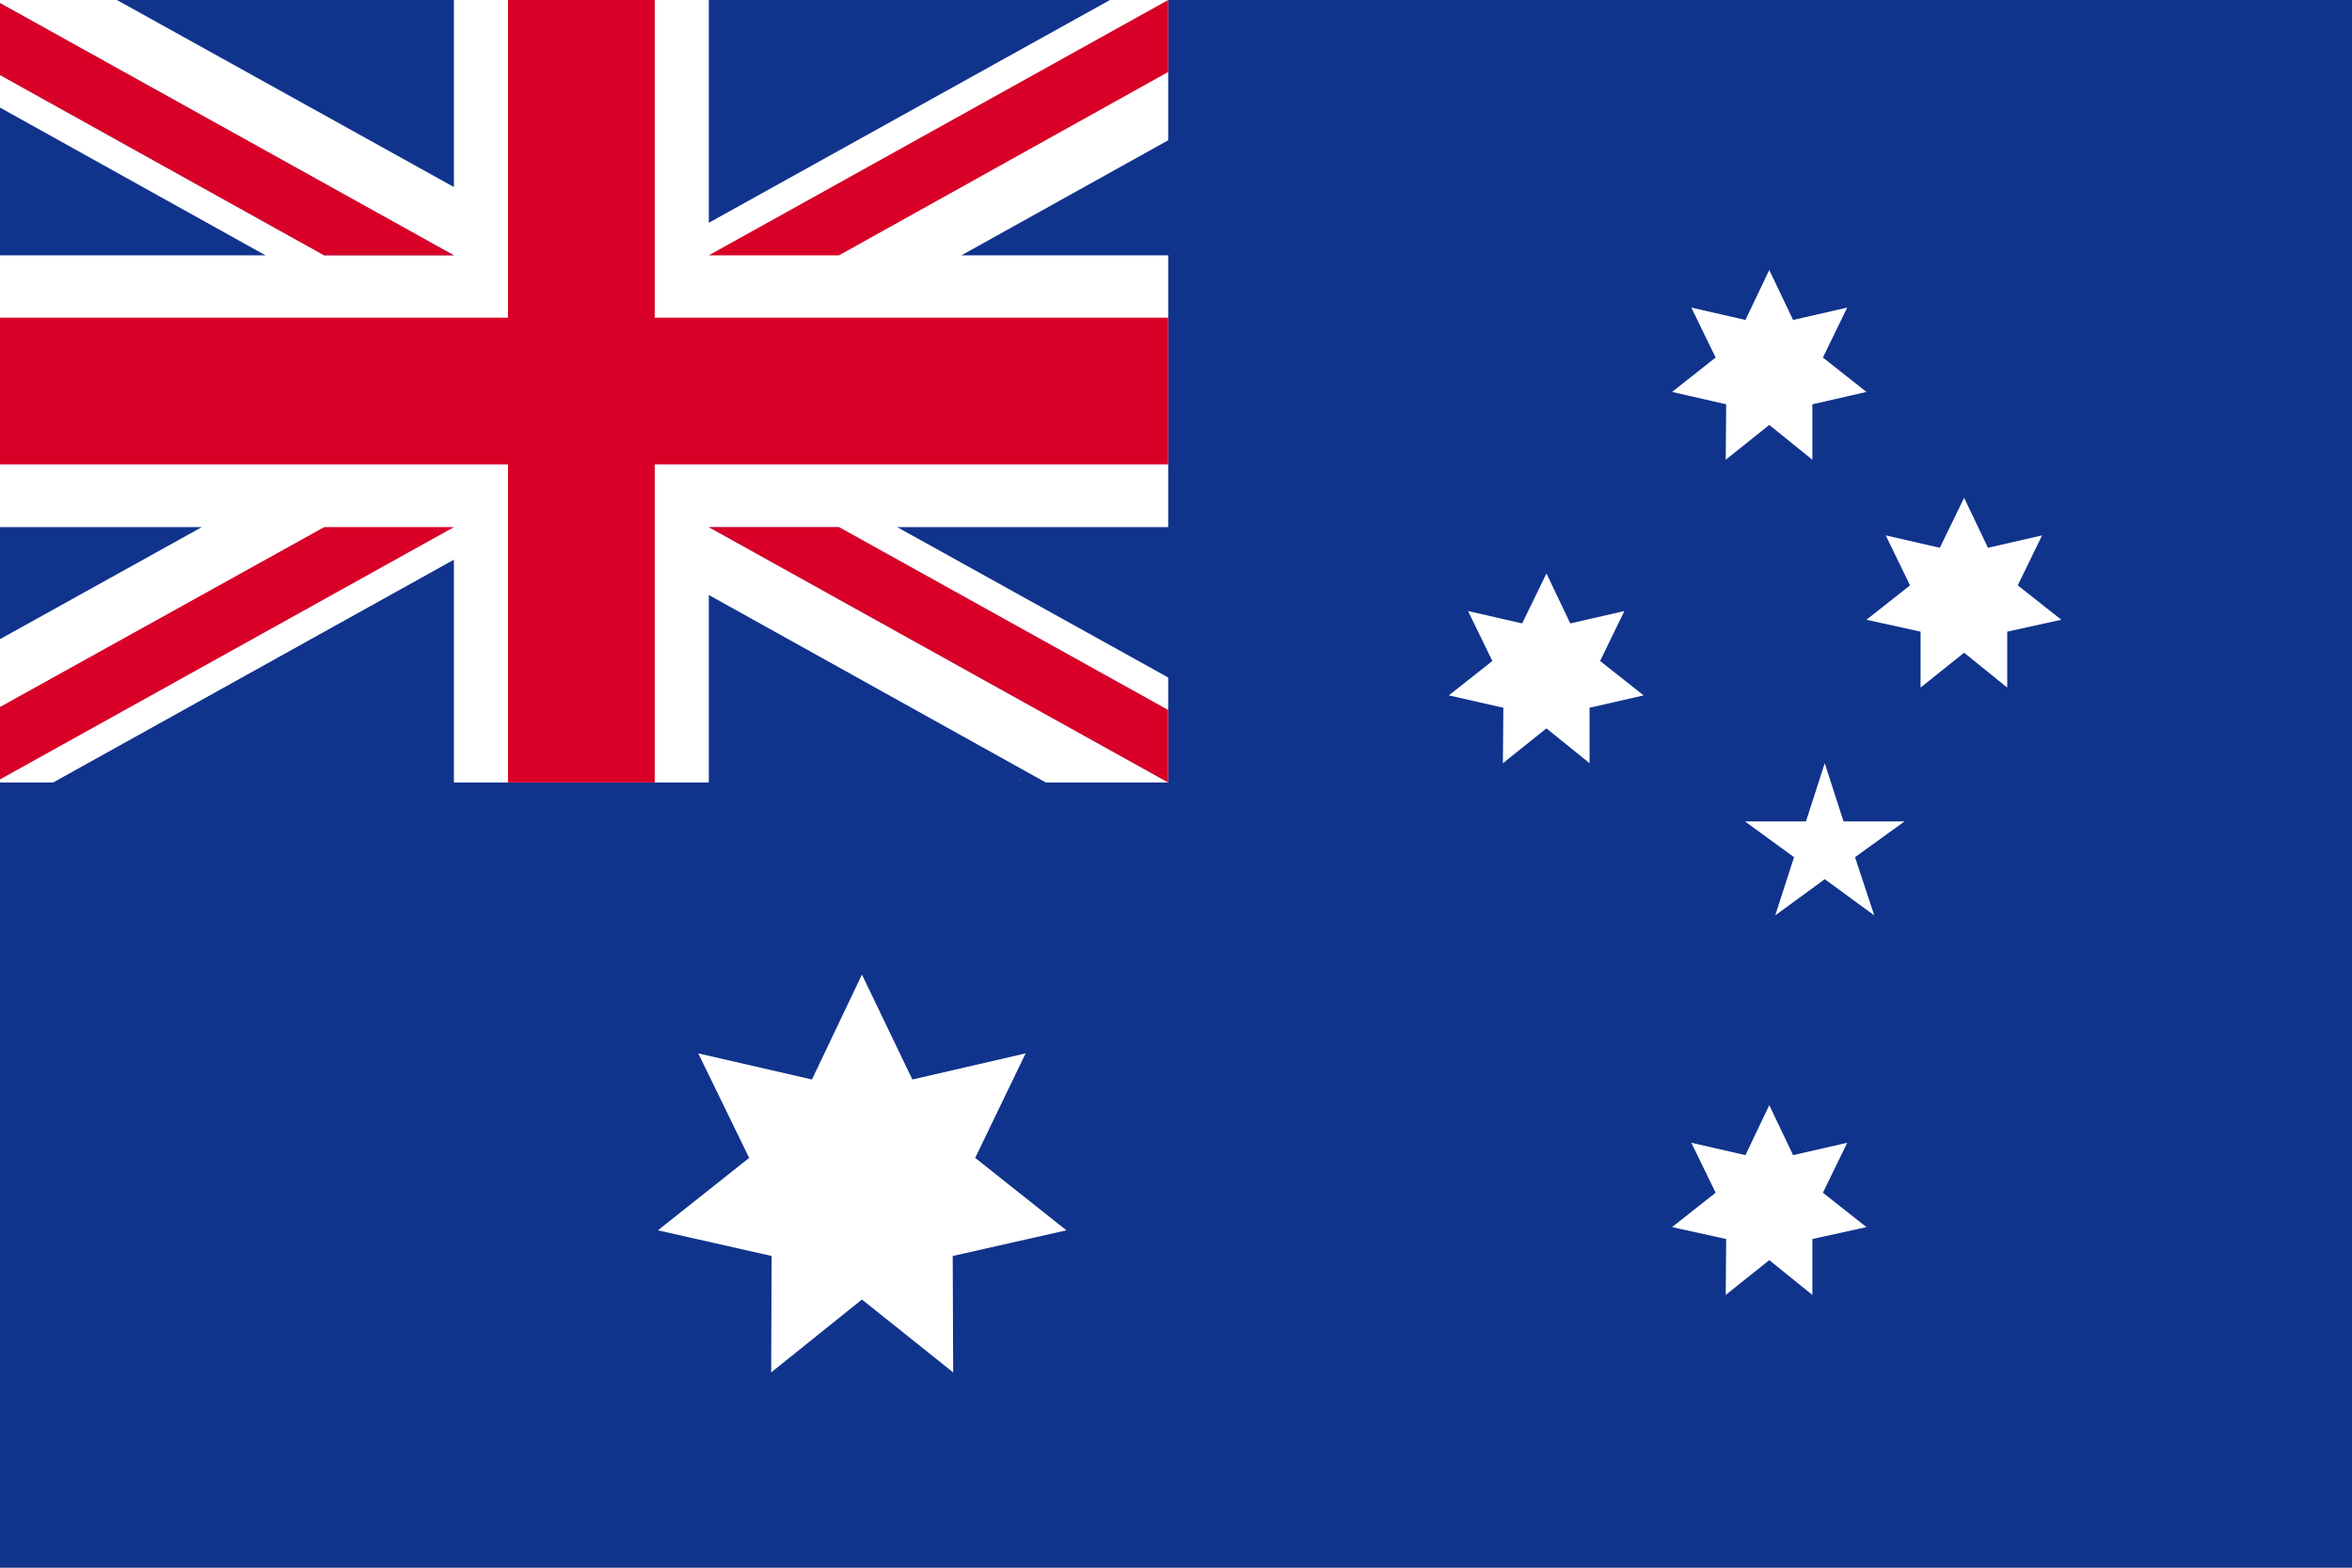
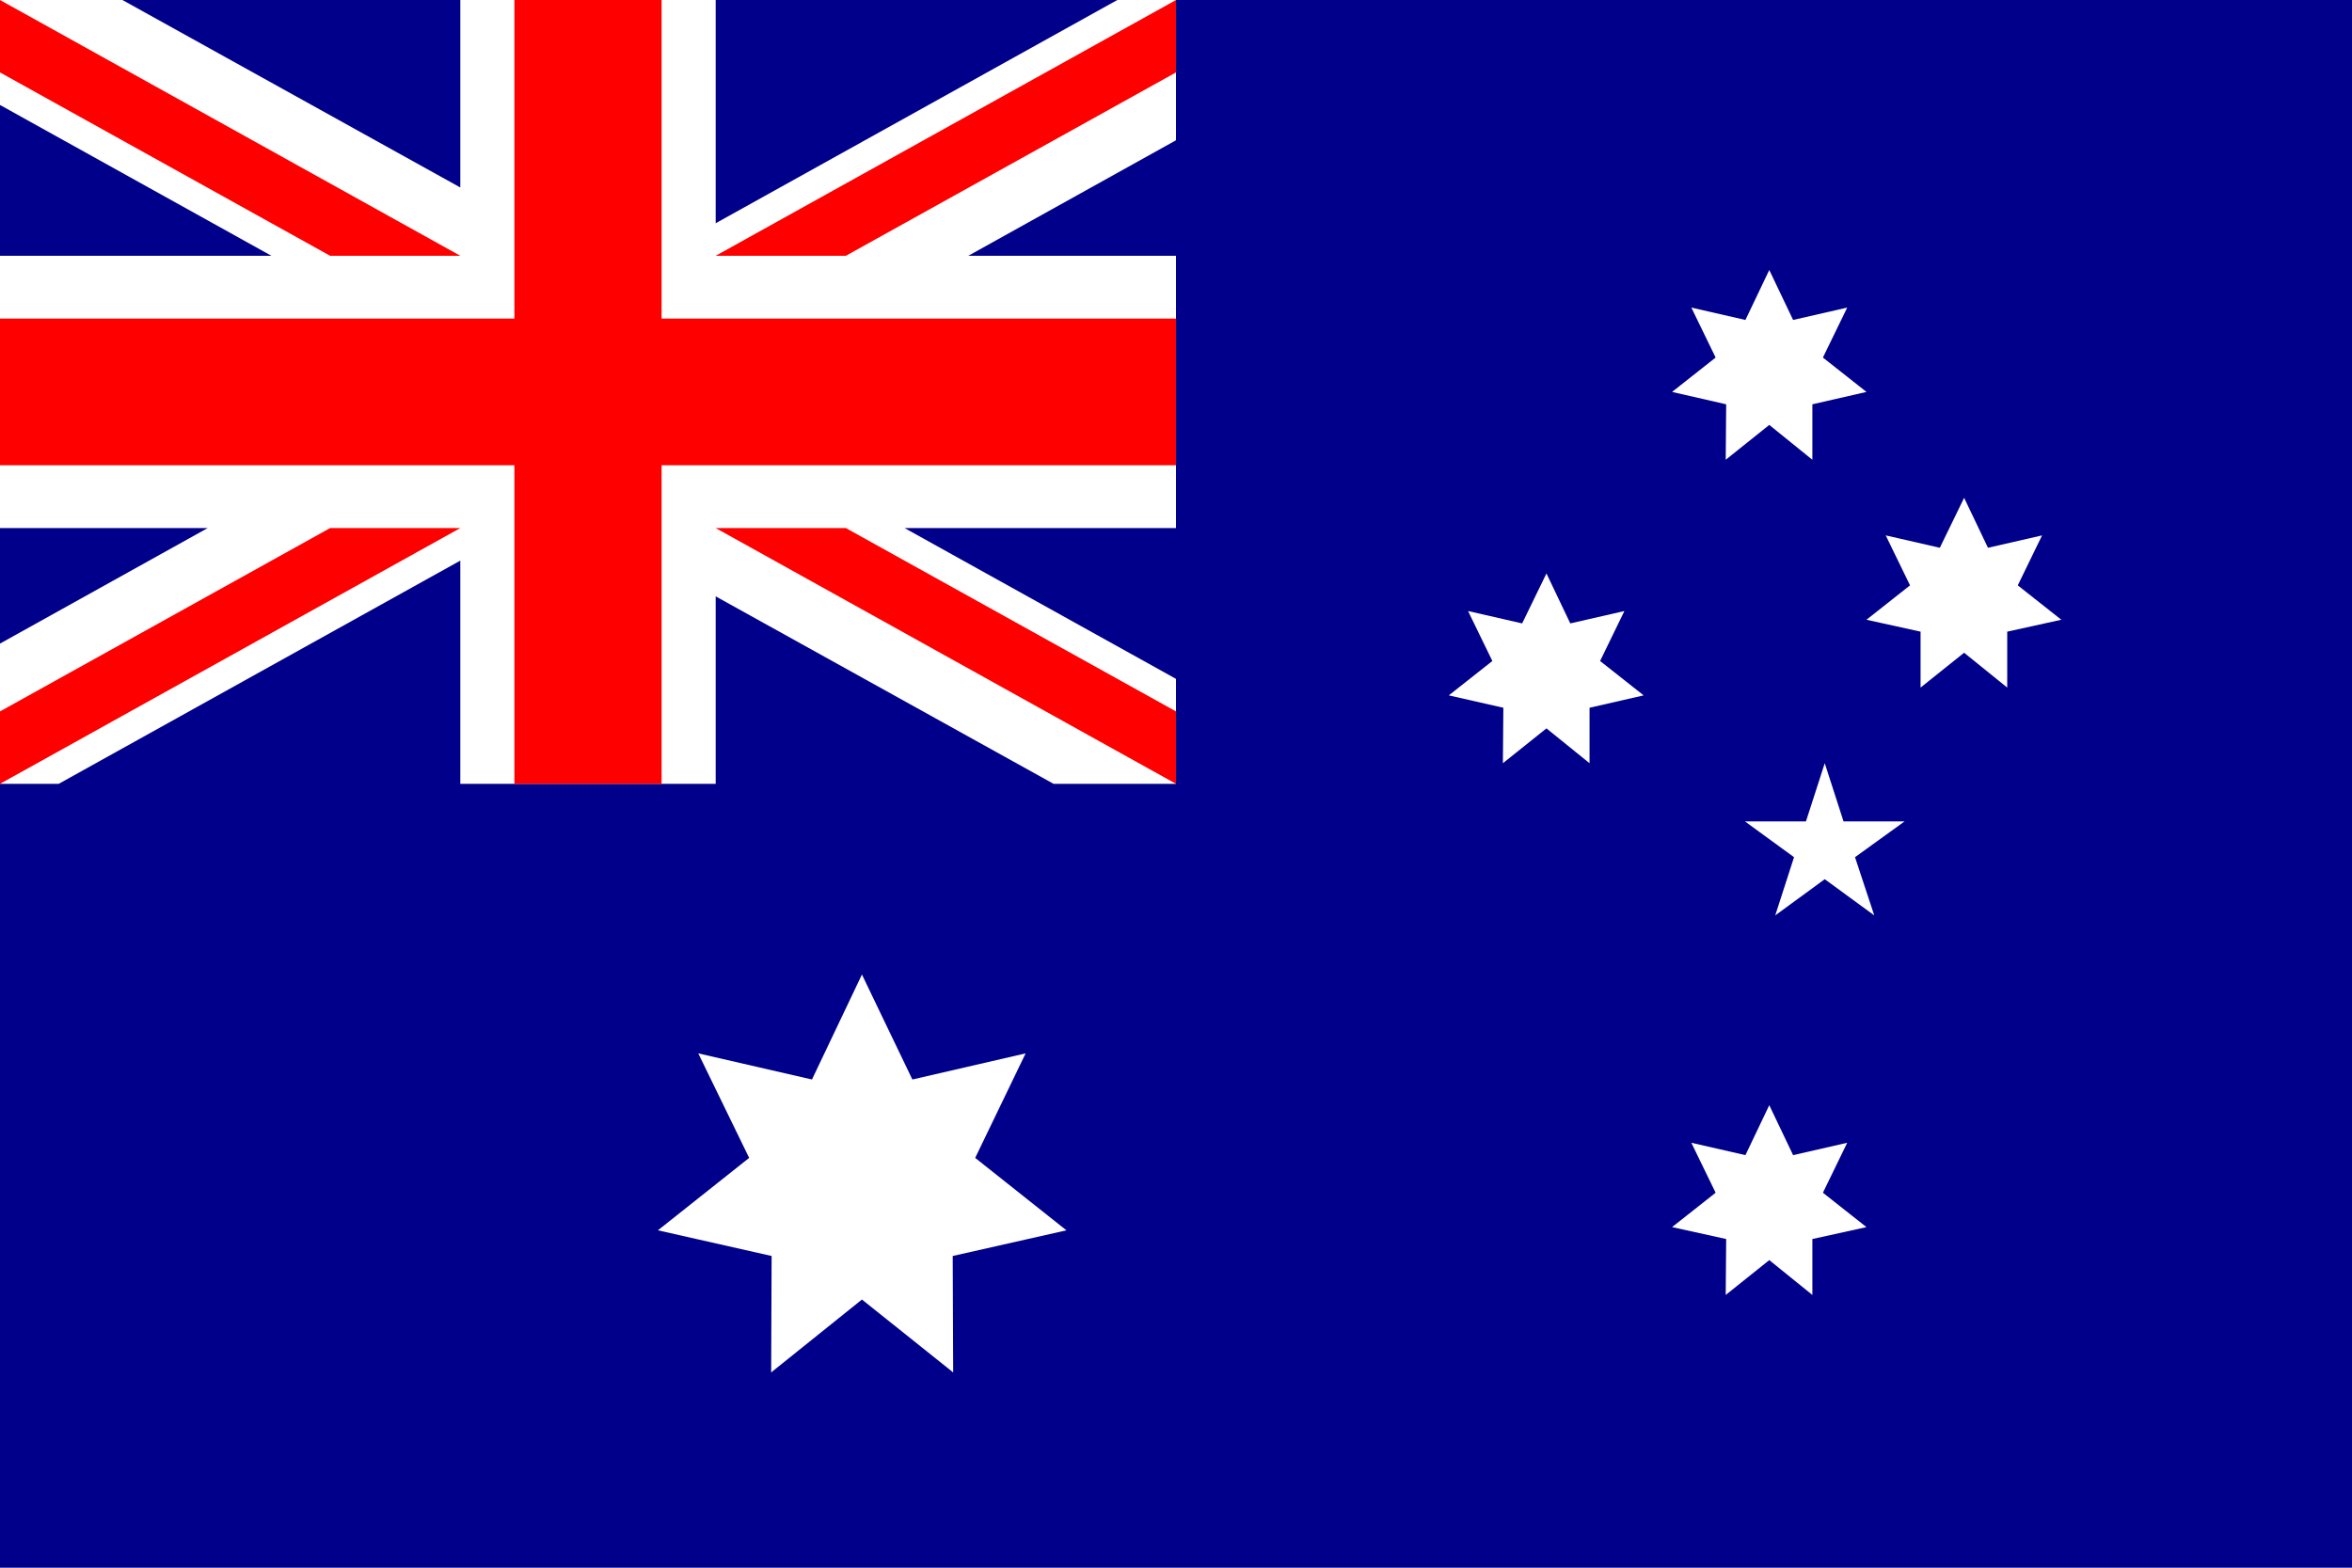
<svg xmlns="http://www.w3.org/2000/svg" viewBox="0 0 513 342">
-   <path fill="#10338c" d="M0 0h513v342H0z" />
+   <path fill="#00008b" d="M0 0h513v342H0z" />
  <g fill="#FFF">
-     <path d="M222.2 170.7c.3-.3.5-.6.8-.9-.2.3-.5.6-.8.9zM188 212.6l11 22.9 24.7-5.7-11 22.8 19.9 15.8-24.8 5.6.1 25.4-19.9-15.9-19.8 15.9.1-25.4-24.8-5.6 19.9-15.8-11.1-22.8 24.8 5.7zM385.9 241.1l5.2 10.9 11.8-2.7-5.3 10.9 9.5 7.5-11.8 2.6v12.2l-9.4-7.6-9.5 7.6.1-12.2-11.8-2.6 9.5-7.5-5.3-10.9 11.8 2.7zM337.3 125.1l5.2 10.9 11.8-2.7-5.3 10.9 9.5 7.5-11.8 2.7v12.1l-9.4-7.6-9.5 7.6.1-12.1-11.9-2.7 9.5-7.5-5.3-10.9L332 136zM385.9 58.9l5.2 10.9 11.8-2.7-5.3 10.9 9.5 7.5-11.8 2.7v12.1l-9.4-7.6-9.5 7.6.1-12.1-11.8-2.7 9.5-7.5-5.3-10.9 11.8 2.7zM428.4 108.6l5.2 10.9 11.8-2.7-5.3 10.9 9.5 7.5-11.8 2.6V150l-9.4-7.6-9.5 7.6v-12.2l-11.8-2.6 9.5-7.5-5.3-10.9 11.8 2.7zM398 166.5l4.1 12.7h13.3l-10.8 7.8 4.2 12.7-10.8-7.9-10.8 7.9 4.1-12.7-10.7-7.8h13.3z" />
-     <path d="M254.8 0v30.6l-45.1 25.1h45.1V115h-59.1l59.1 32.8v22.9h-26.7l-73.5-40.9v40.9H99v-48.6l-87.4 48.6H-1.2v-30.6L44 115H-1.2V55.7h59.1L-1.2 22.8V0h26.7L99 40.8V0h55.6v48.6L242.1 0z" />
+     <path d="m188 212.6 11 22.9 24.7-5.7-11 22.8 19.9 15.8-24.8 5.6.1 25.4-19.9-15.9-19.8 15.9.1-25.4-24.8-5.6 19.9-15.8-11.1-22.8 24.8 5.7zM385.9 241.1l5.2 10.9 11.8-2.7-5.3 10.9 9.5 7.5-11.8 2.6v12.2l-9.4-7.6-9.5 7.6.1-12.2-11.8-2.6 9.5-7.5-5.3-10.9 11.8 2.7zM337.3 125.1l5.2 10.9 11.8-2.7-5.3 10.9 9.5 7.5-11.8 2.7v12.1l-9.4-7.6-9.5 7.6.1-12.1-11.9-2.7 9.5-7.5-5.3-10.9L332 136zM385.9 58.9l5.2 10.9 11.8-2.7-5.3 10.9 9.5 7.5-11.8 2.7v12.1l-9.4-7.6-9.5 7.6.1-12.1-11.8-2.7 9.5-7.5-5.3-10.9 11.8 2.7zM428.4 108.6l5.2 10.9 11.8-2.7-5.3 10.9 9.5 7.5-11.8 2.6V150l-9.4-7.6-9.5 7.6v-12.2l-11.8-2.6 9.5-7.5-5.3-10.9 11.8 2.7zM398 166.5l4.1 12.7h13.3l-10.8 7.8 4.2 12.7-10.8-7.9-10.8 7.9 4.1-12.7-10.7-7.8h13.3z" />
  </g>
-   <path fill="#D80027" d="M142.8 0h-32v69.3h-112v32h112v69.4h32v-69.4h112v-32h-112z" />
-   <path fill="#0052B4" d="m154.6 115 100.2 55.7v-15.8L183 115z" />
-   <path fill="#FFF" d="m154.6 115 100.2 55.7v-15.8L183 115z" />
-   <g fill="#D80027">
-     <path d="m154.6 115 100.2 55.7v-15.8L183 115zM70.7 115l-71.9 39.9v15.8L99 115z" />
+   <path fill="#00008b" d="M0 0h256.5v171H0z" />
+   <g fill="#FFF">
+     <path d="M256.5 0v30.6l-45.3 25.2h45.3v59.4h-59.2l59.2 32.9V171h-26.7l-73.7-40.9V171h-55.7v-48.7L12.8 171H0v-30.6l45.3-25.2H0V55.8h59.2L0 22.9V0h26.7l73.7 40.9V0h55.7v48.7L243.7 0z" />
+     <path d="M156.1 115.2 256.5 171v-15.8l-72-40zM100.4 55.8 0 0v15.8l72 40z" />
  </g>
-   <path fill="#0052B4" d="M99 55.7-1.2 0v15.7l71.9 40z" />
-   <path fill="#FFF" d="M99 55.7-1.2 0v15.7l71.9 40z" />
-   <g fill="#D80027">
-     <path d="M99 55.7-1.2 0v15.7l71.9 40zM183 55.7l71.8-40V0L154.6 55.7z" />
+   <g fill="red">
+     <path d="M144.3 0h-32.1v69.5H0v32h112.2V171h32.1v-69.5h112.2v-32H144.3z" />
+     <path d="M156.1 115.2 256.5 171v-15.8l-72-40zM72 115.2l-72 40V171l100.4-55.8zM100.4 55.8 0 0v15.8l72 40zM184.5 55.8l72-40V0L156.1 55.8z" />
  </g>
</svg>
